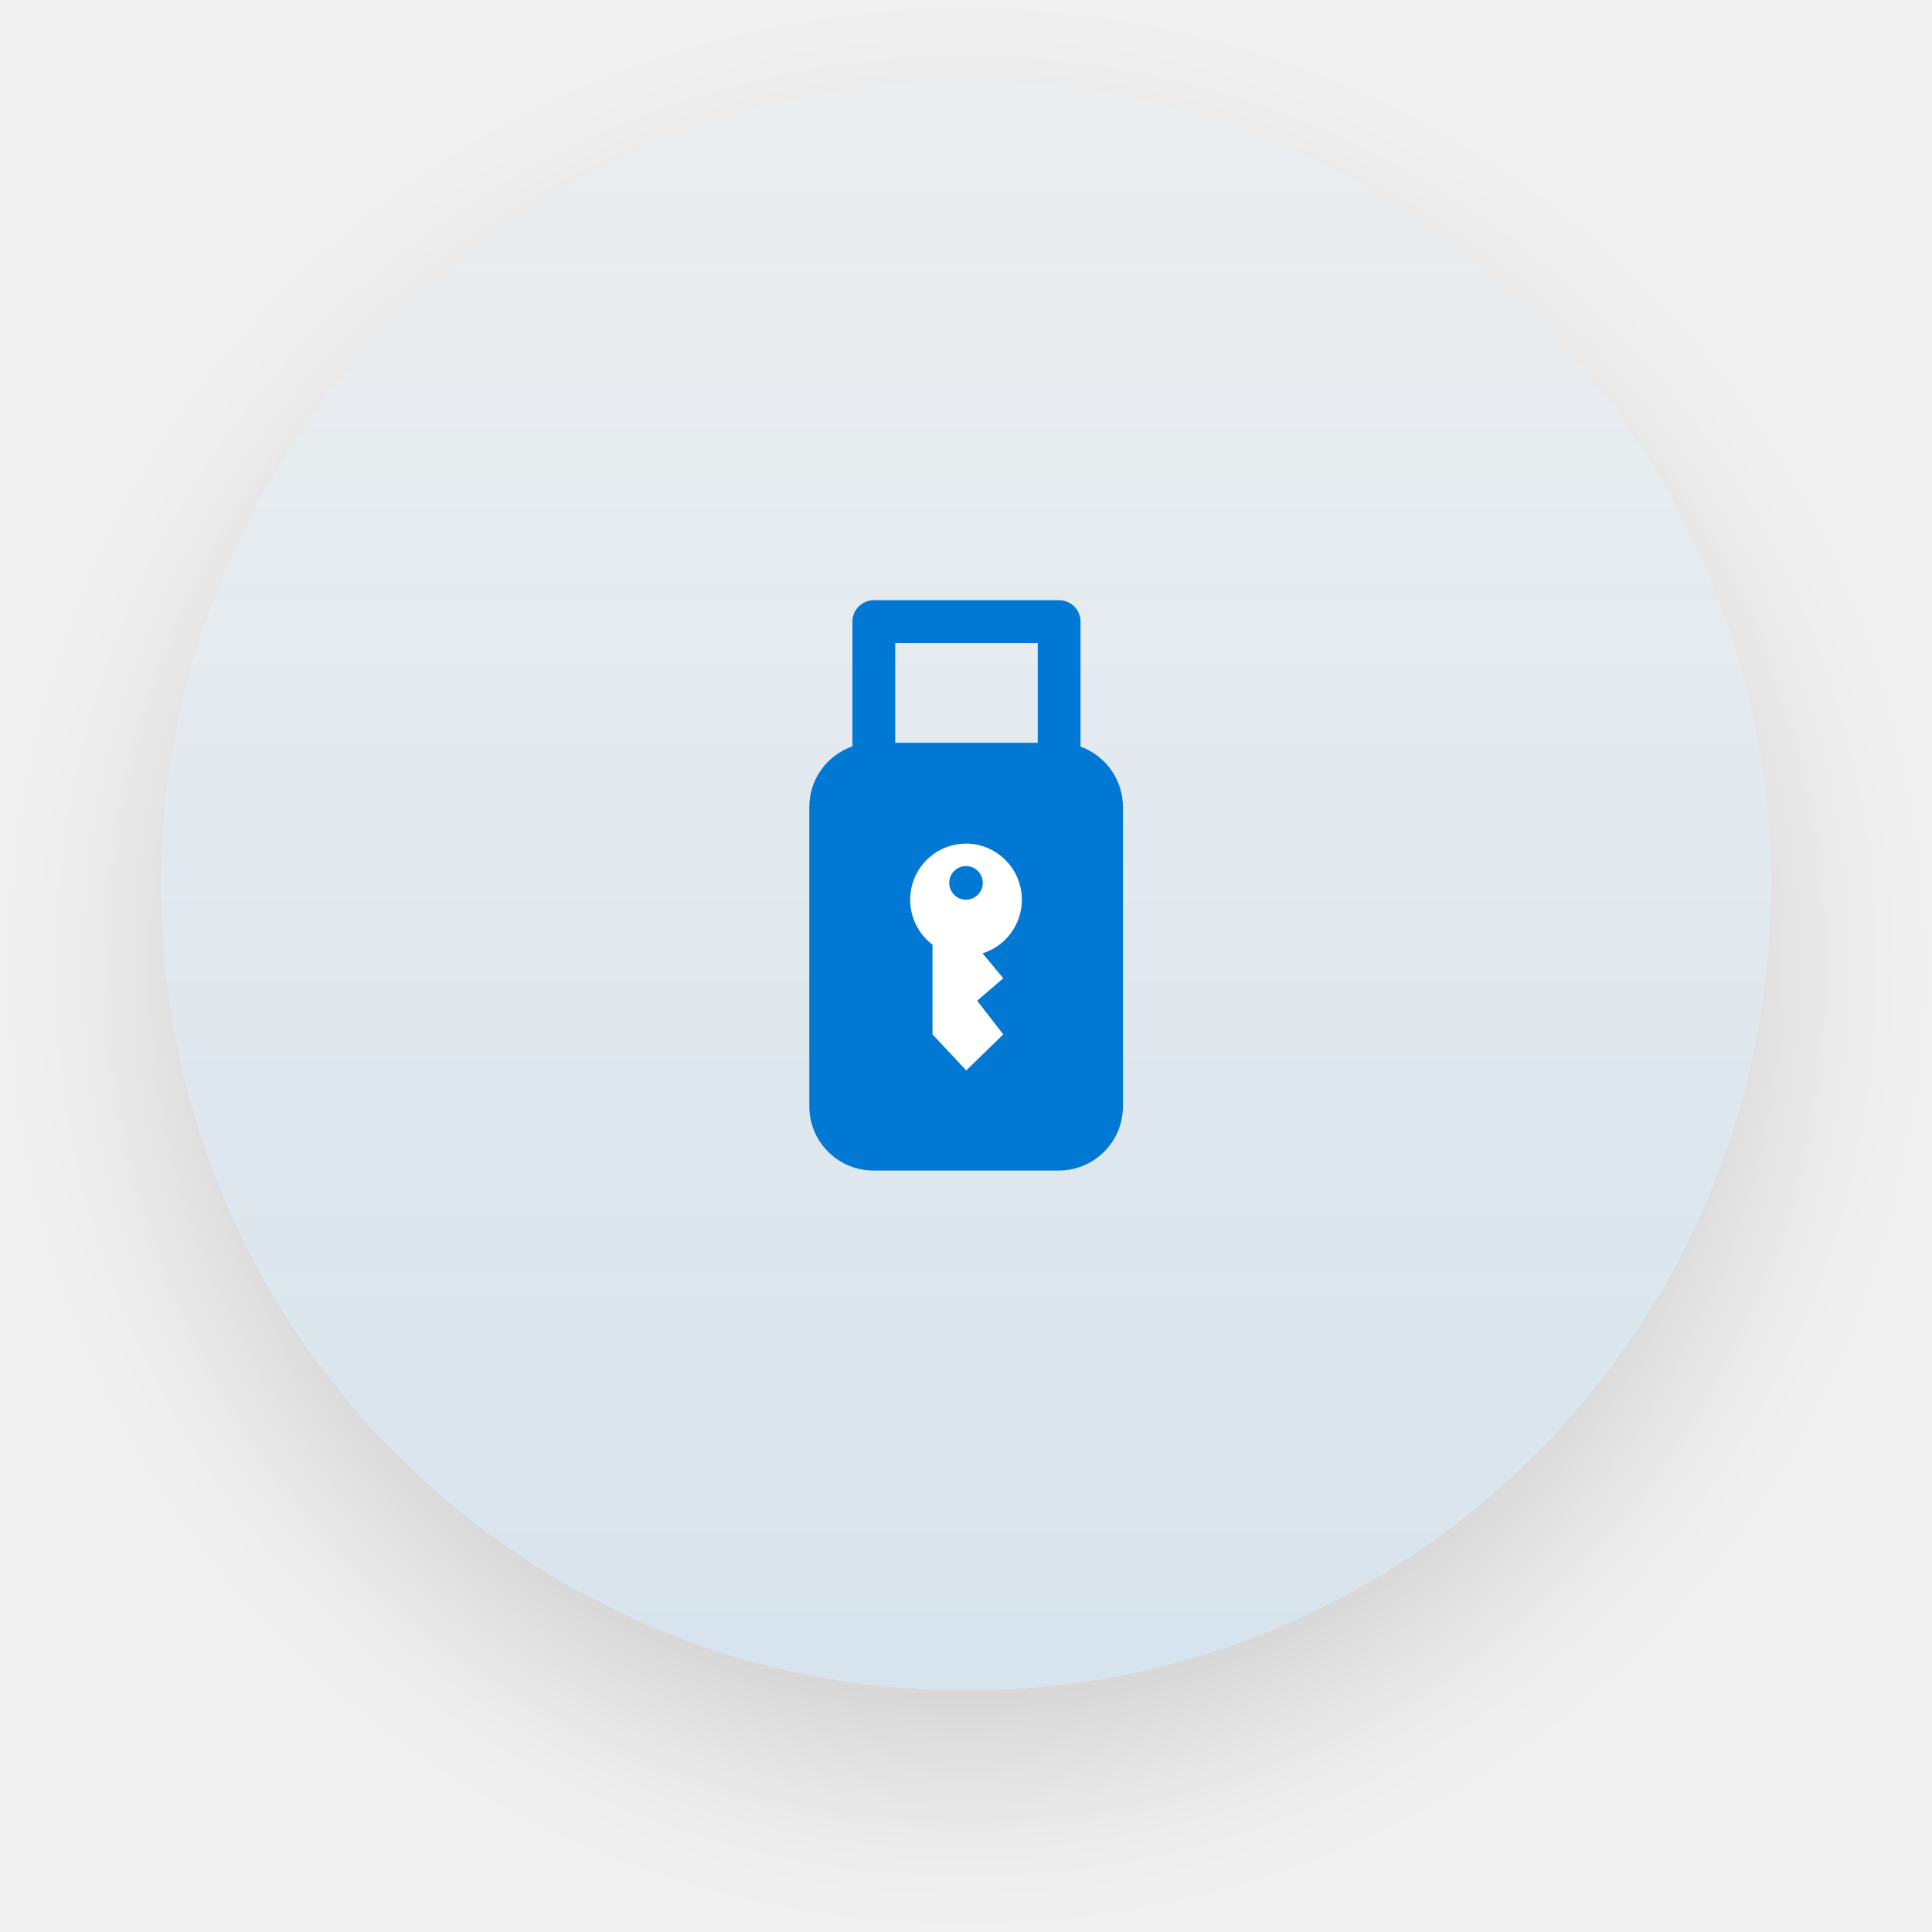
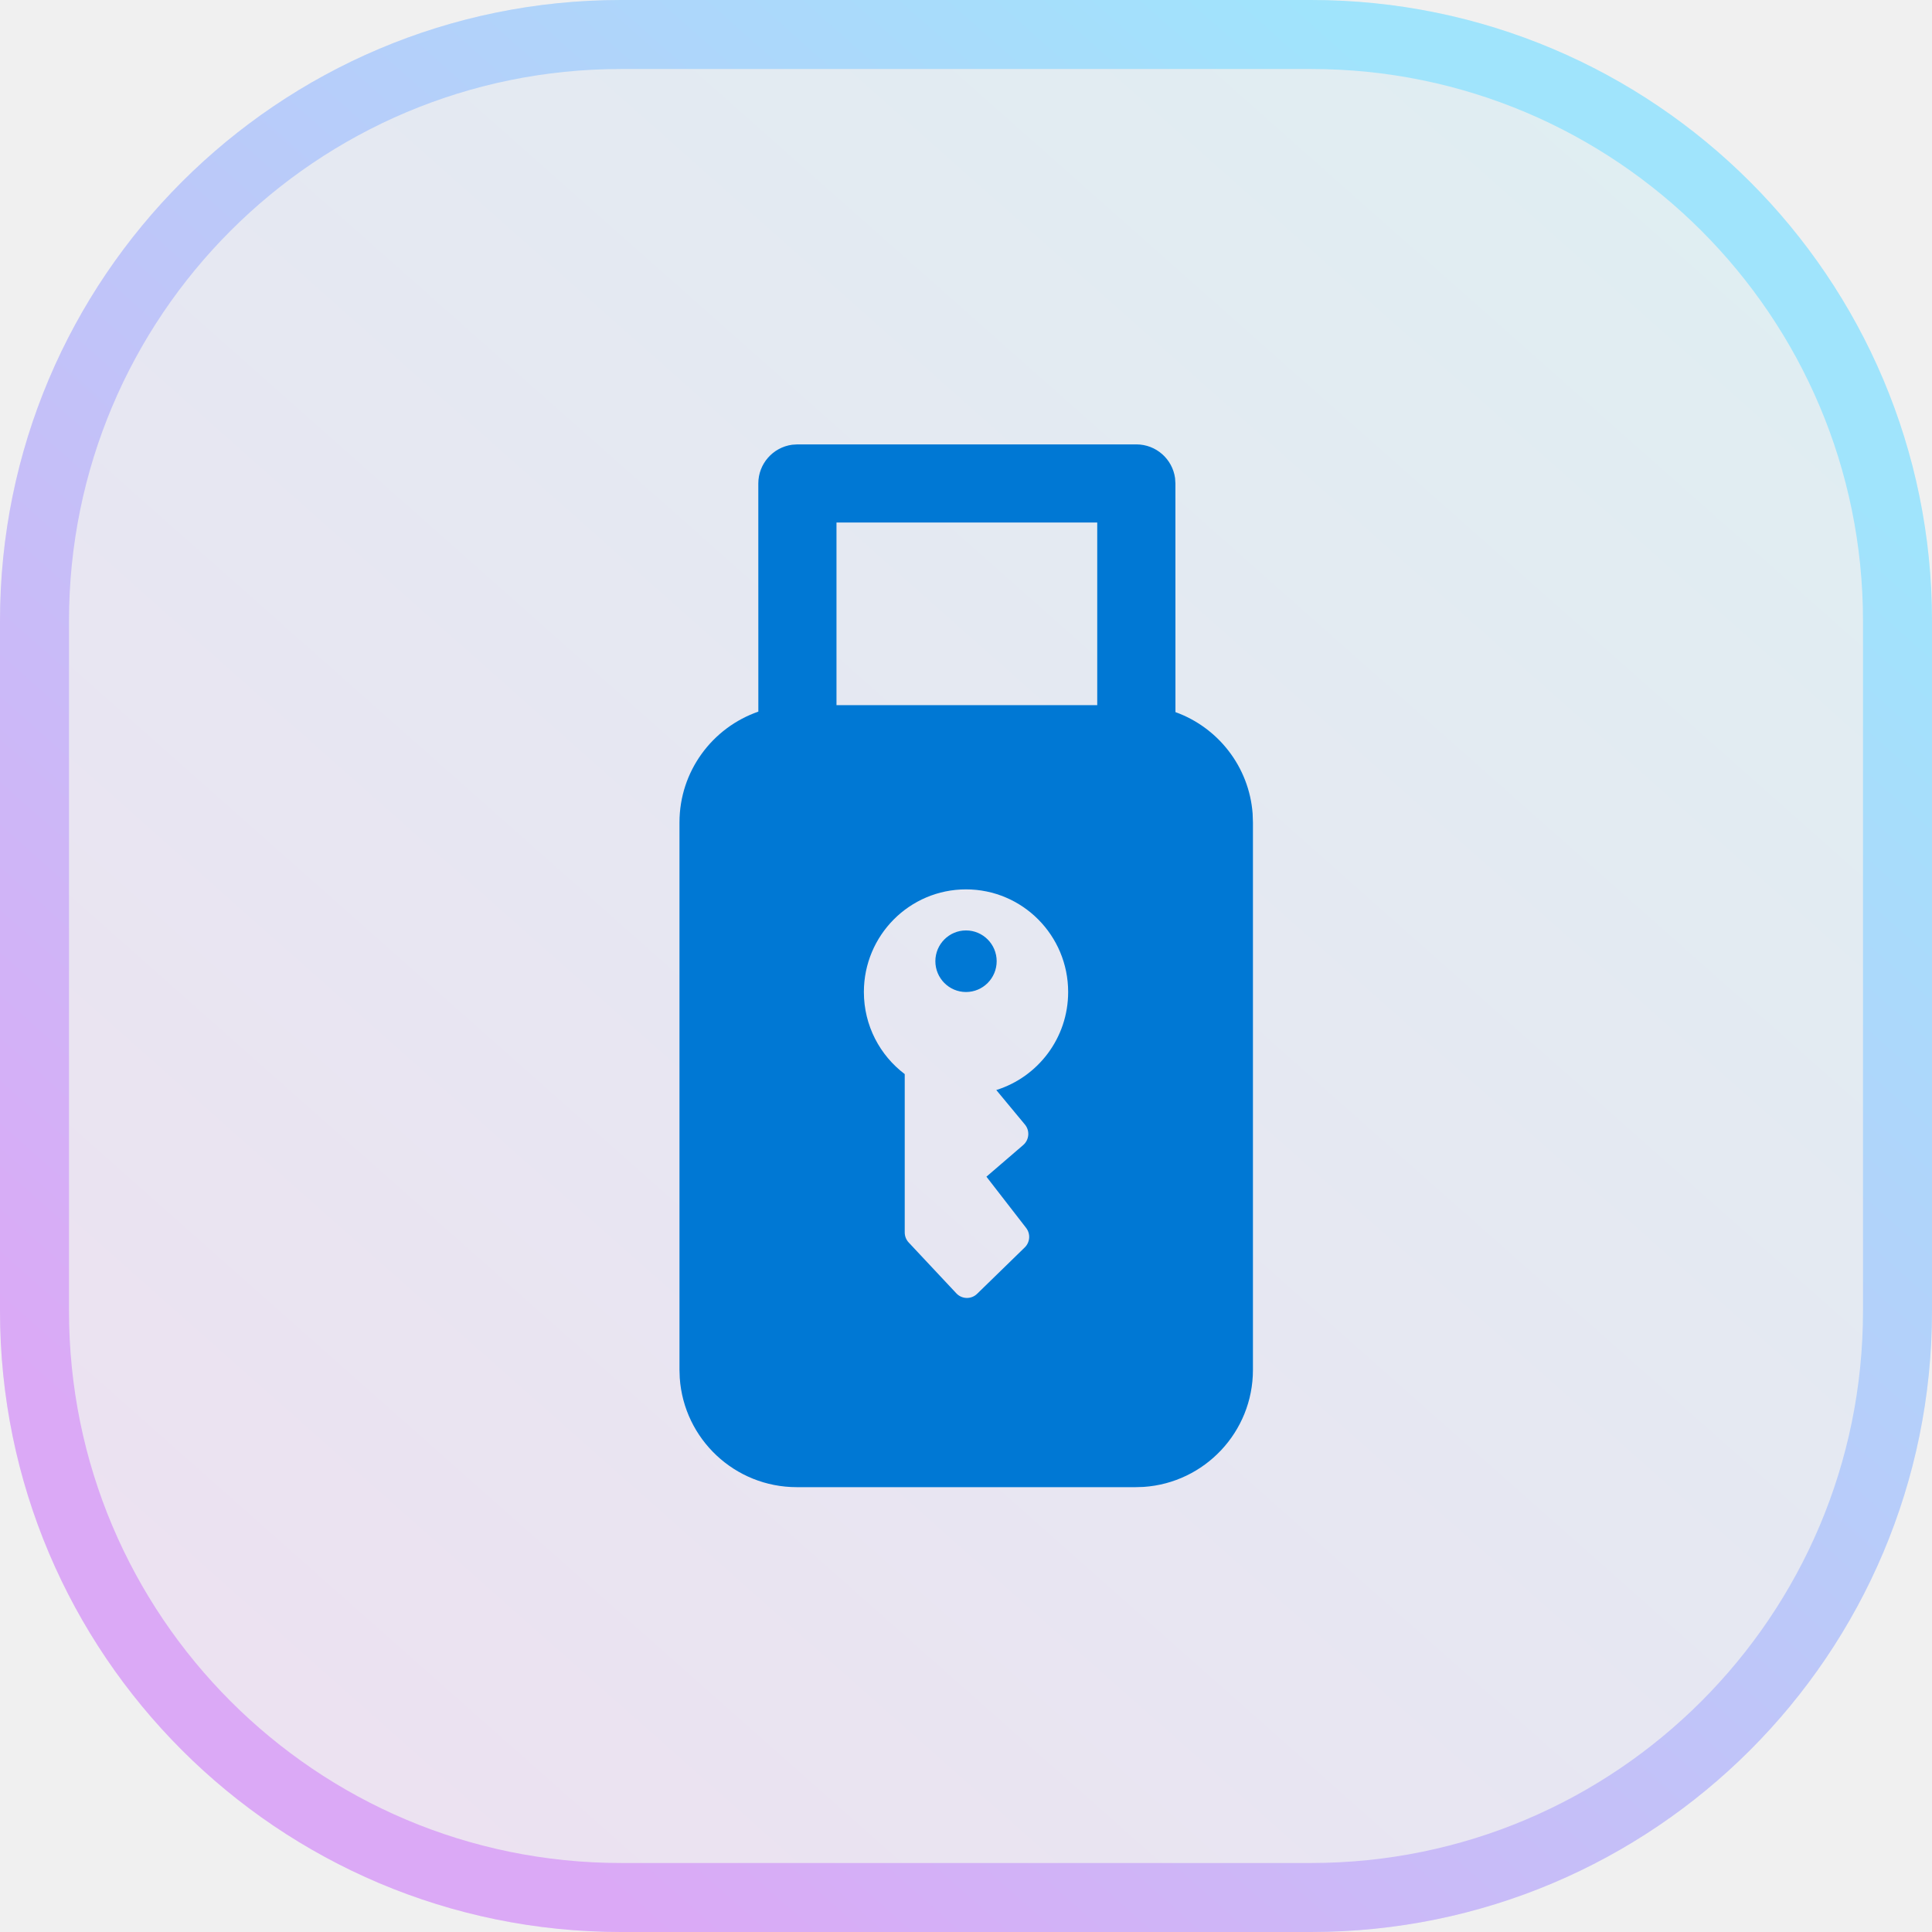
- <svg xmlns="http://www.w3.org/2000/svg" width="96" height="96" viewBox="0 0 96 96" fill="none">
-   <g filter="url(#filter0_d_1345_128)">
-     <circle cx="48" cy="44" r="40" fill="url(#paint0_linear_1345_128)" shape-rendering="crispEdges" />
-   </g>
-   <path d="M52.629 29.825C53.166 29.825 53.611 30.225 53.681 30.743L53.691 30.887L53.691 37.1C54.847 37.517 55.693 38.583 55.788 39.858L55.797 40.1V54.975C55.797 56.662 54.487 58.043 52.828 58.155L52.61 58.162H43.402C41.715 58.162 40.334 56.851 40.221 55.193L40.214 54.975V40.1C40.214 38.705 41.11 37.519 42.357 37.087L42.357 30.887C42.357 30.349 42.756 29.905 43.275 29.835L43.419 29.825H52.629ZM51.566 31.95H44.481V36.911H51.566V31.95Z" fill="#0078D4" />
-   <path d="M48 42.534C47.262 42.534 46.668 43.134 46.668 43.87C46.668 44.605 47.262 45.206 48 45.206C48.738 45.206 49.333 44.605 49.333 43.87C49.333 43.134 48.738 42.534 48 42.534ZM46.835 46.688L46.636 46.538C46.082 46.12 45.725 45.455 45.725 44.706L45.736 44.472C45.845 43.394 46.698 42.539 47.768 42.43L48 42.418C49.255 42.418 50.275 43.441 50.275 44.706C50.275 45.734 49.602 46.604 48.675 46.893L47.962 47.115L49.153 48.55L48.23 49.346L47.869 49.656L48.16 50.032L49.183 51.351L48.029 52.475L46.835 51.2V46.688Z" fill="white" stroke="white" />
+ <svg xmlns="http://www.w3.org/2000/svg" width="56" height="56" viewBox="0 0 56 56" fill="none">
+   <rect width="56" height="56" rx="18" fill="url(#paint0_linear_1354_36)" />
+   <path d="M38 1C47.389 1 55 8.611 55 18V38C55 47.389 47.389 55 38 55H18C8.611 55 1 47.389 1 38V18C1 8.611 8.611 1 18 1H38Z" stroke="url(#paint1_linear_1354_36)" stroke-width="2" />
+   <path d="M32.938 12.881C33.511 12.881 33.985 13.307 34.06 13.86L34.07 14.014L34.071 20.641C35.304 21.085 36.206 22.222 36.308 23.582L36.317 23.84V39.707C36.317 41.506 34.919 42.979 33.15 43.099L32.917 43.106H23.095C21.295 43.106 19.823 41.709 19.703 39.94L19.695 39.707V23.84C19.695 22.352 20.651 21.088 21.981 20.627L21.98 14.014C21.98 13.44 22.407 12.966 22.96 12.891L23.113 12.881H32.938ZM28 25.779C26.365 25.779 25.04 27.111 25.04 28.754C25.04 29.727 25.505 30.59 26.224 31.133V35.723C26.224 35.831 26.265 35.935 26.339 36.014L27.72 37.488C27.881 37.661 28.153 37.667 28.322 37.502L29.703 36.157C29.858 36.006 29.875 35.762 29.742 35.591L28.592 34.107L29.658 33.19C29.834 33.038 29.856 32.774 29.708 32.596L28.878 31.595C30.084 31.219 30.961 30.089 30.961 28.754C30.961 27.111 29.635 25.779 28 25.779ZM28 26.969C28.491 26.969 28.889 27.369 28.889 27.861C28.889 28.354 28.491 28.754 28 28.754C27.51 28.754 27.112 28.354 27.112 27.861C27.112 27.369 27.51 26.969 28 26.969ZM24.246 20.439H31.804V15.146H24.246V20.439Z" fill="#0078D4" />
  <defs>
-     <filter id="filter0_d_1345_128" x="0" y="0" width="96" height="96" filterUnits="userSpaceOnUse" color-interpolation-filters="sRGB">
-       <feFlood flood-opacity="0" result="BackgroundImageFix" />
-       <feColorMatrix in="SourceAlpha" type="matrix" values="0 0 0 0 0 0 0 0 0 0 0 0 0 0 0 0 0 0 127 0" result="hardAlpha" />
-       <feOffset dy="4" />
-       <feGaussianBlur stdDeviation="4" />
-       <feComposite in2="hardAlpha" operator="out" />
-       <feColorMatrix type="matrix" values="0 0 0 0 0 0 0 0 0 0 0 0 0 0 0 0 0 0 0.12 0" />
-       <feBlend mode="normal" in2="BackgroundImageFix" result="effect1_dropShadow_1345_128" />
-       <feBlend mode="normal" in="SourceGraphic" in2="effect1_dropShadow_1345_128" result="shape" />
-     </filter>
-     <linearGradient id="paint0_linear_1345_128" x1="48" y1="4" x2="48" y2="84" gradientUnits="userSpaceOnUse">
-       <stop stop-color="#0078D4" stop-opacity="0.02" />
-       <stop offset="1" stop-color="#0078D4" stop-opacity="0.1" />
+     <linearGradient id="paint0_linear_1354_36" x1="49" y1="7" x2="10" y2="51" gradientUnits="userSpaceOnUse">
+       <stop stop-color="#A0E4FC" stop-opacity="0.2" />
+       <stop offset="1" stop-color="#DBA9F6" stop-opacity="0.2" />
+     </linearGradient>
+     <linearGradient id="paint1_linear_1354_36" x1="47.5" y1="8.5" x2="11.286" y2="49.357" gradientUnits="userSpaceOnUse">
+       <stop stop-color="#A0E4FC" />
+       <stop offset="1" stop-color="#DBA9F6" />
    </linearGradient>
  </defs>
</svg>
